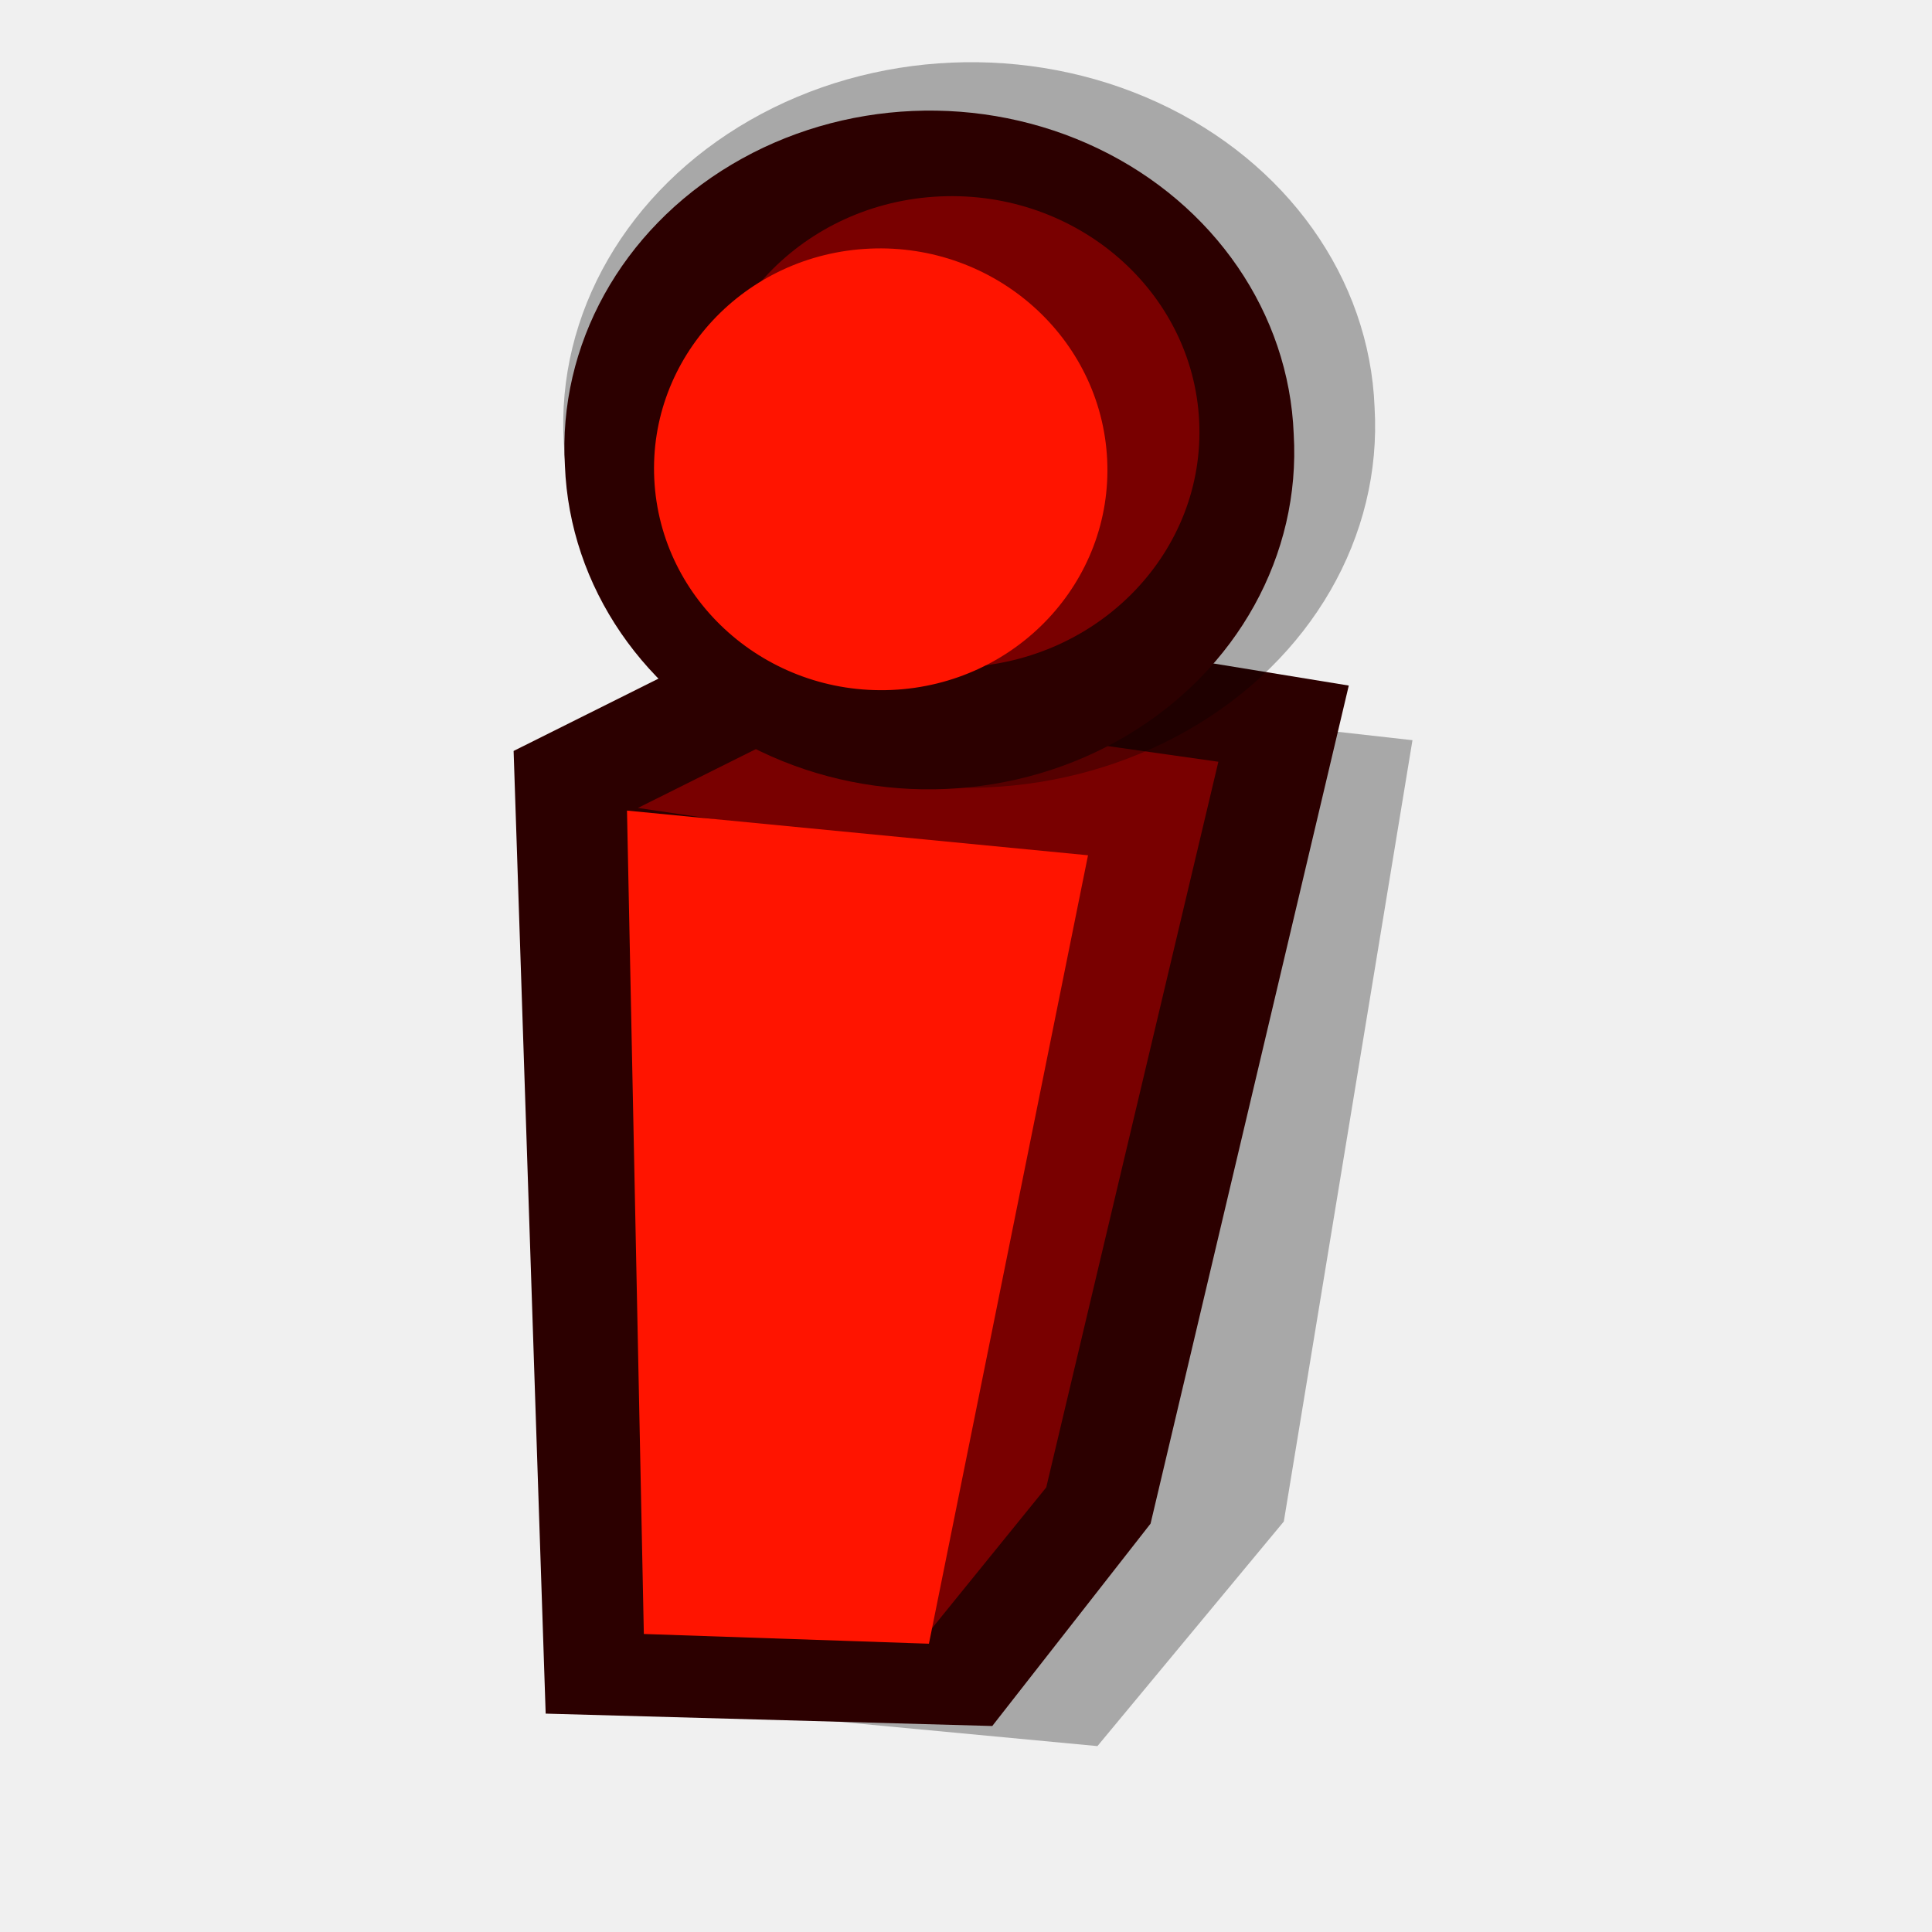
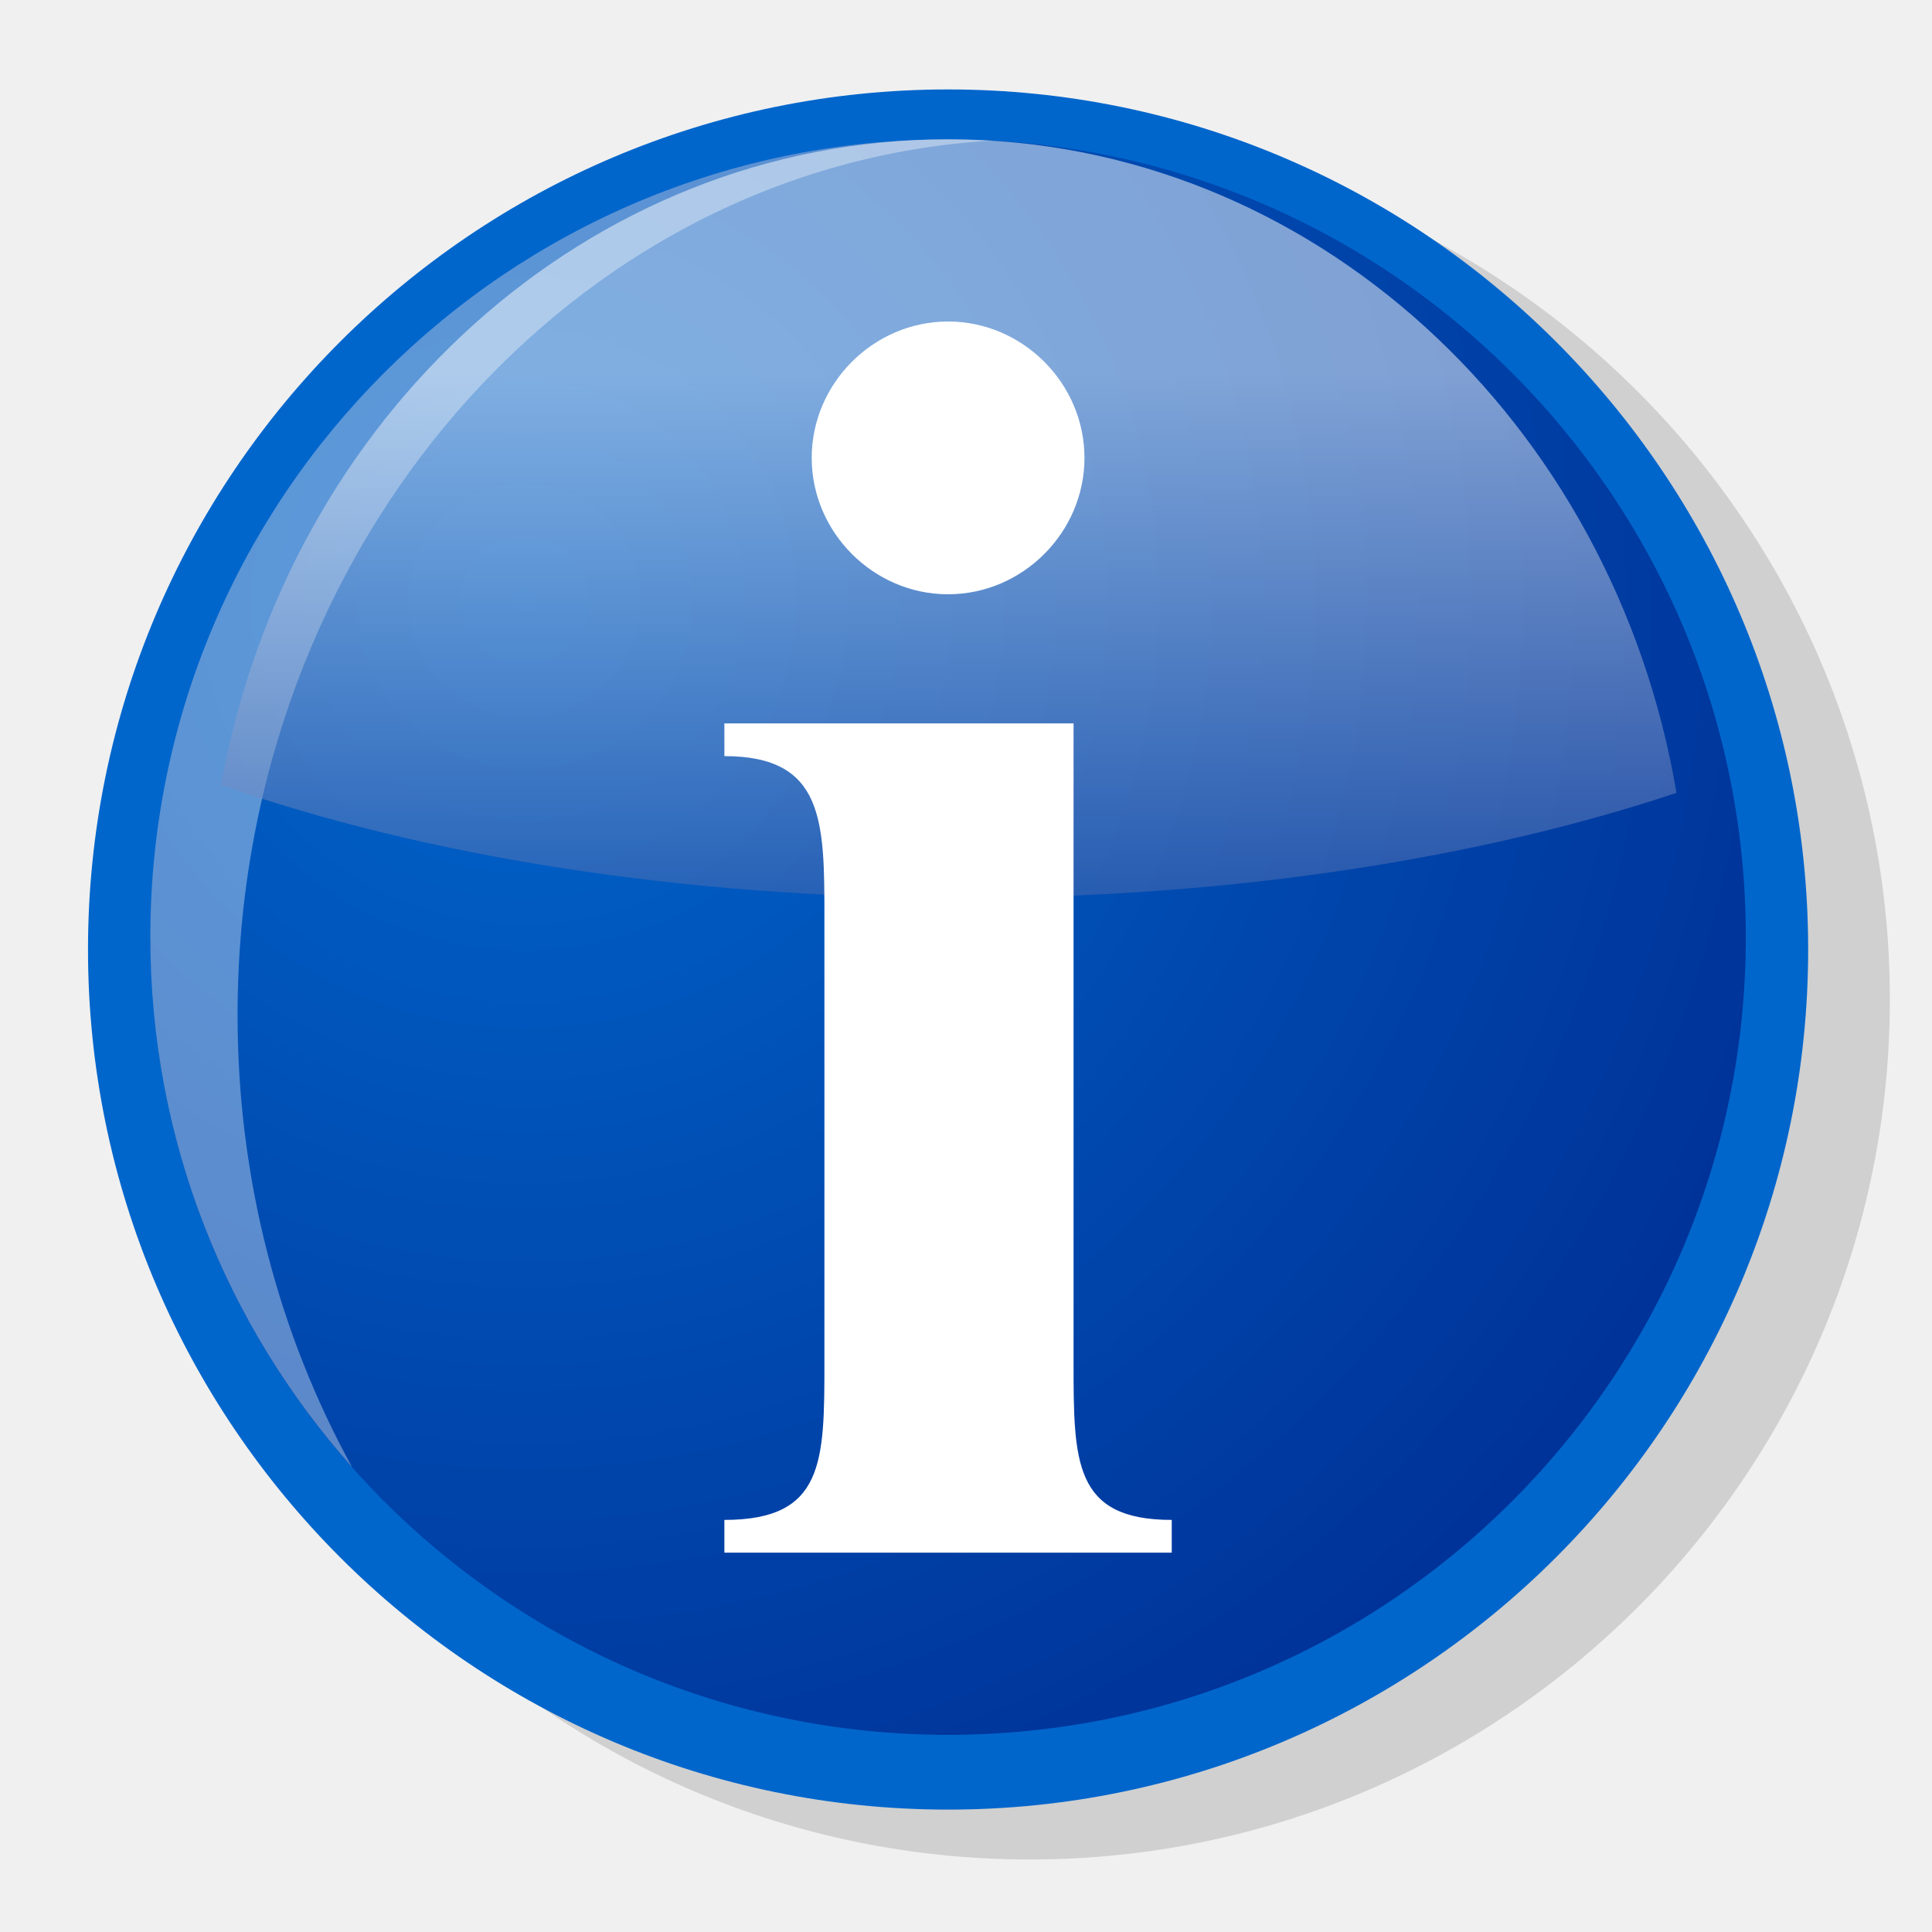
- <svg xmlns="http://www.w3.org/2000/svg" id="svg548" width="24pt" height="24pt">
-   <defs id="defs550">
-     <defs id="defs565" />
+ <svg xmlns="http://www.w3.org/2000/svg" version="1" x="0" y="0" width="60" height="60" viewBox="0 0 128 128" id="svg548">
+   <defs id="defs738">
+     <linearGradient x1="217.338" y1="214.333" x2="217.338" y2="149.078" id="XMLID_1_" gradientUnits="userSpaceOnUse" gradientTransform="translate(-196.1279,-102.2637)" spreadMethod="pad">
+       <stop style="stop-color:#949494;stop-opacity:1;" offset="0" id="stop554" />
+       <stop style="stop-color:#828282;stop-opacity:1;" offset="1" id="stop555" />
+     </linearGradient>
+     <linearGradient x1="217.338" y1="214.331" x2="217.338" y2="149.073" id="XMLID_2_" gradientUnits="userSpaceOnUse" gradientTransform="translate(-196.1279,-102.2637)" spreadMethod="pad">
+       <stop style="stop-color:#cecedb;stop-opacity:1;" offset="0" id="stop561" />
+       <stop style="stop-color:#ffffff;stop-opacity:1;" offset="1" id="stop562" />
+     </linearGradient>
+     <linearGradient x1="234.537" y1="159.763" x2="302.775" y2="201.692" id="XMLID_3_" gradientUnits="userSpaceOnUse" gradientTransform="translate(-196.1279,-102.2637)" spreadMethod="pad">
+       <stop style="stop-color:#828282;stop-opacity:1;" offset="0" id="stop568" />
+       <stop style="stop-color:#616161;stop-opacity:1;" offset="1" id="stop569" />
+     </linearGradient>
+     <linearGradient x1="234.541" y1="159.766" x2="302.779" y2="201.695" id="XMLID_4_" gradientUnits="userSpaceOnUse" gradientTransform="translate(-196.1279,-102.2637)" spreadMethod="pad">
+       <stop style="stop-color:#616161;stop-opacity:1;" offset="0" id="stop575" />
+       <stop style="stop-color:#494949;stop-opacity:1;" offset="1" id="stop576" />
+     </linearGradient>
+     <linearGradient x1="218.571" y1="209.451" x2="268.314" y2="209.451" id="XMLID_5_" gradientUnits="userSpaceOnUse" gradientTransform="translate(-196.1279,-102.2637)" spreadMethod="pad">
+       <stop style="stop-color:#fff030;stop-opacity:1;" offset="0" id="stop582" />
+       <stop style="stop-color:#ffae00;stop-opacity:1;" offset="1" id="stop583" />
+     </linearGradient>
+     <linearGradient x1="218.571" y1="209.451" x2="268.314" y2="209.451" id="XMLID_6_" gradientUnits="userSpaceOnUse" gradientTransform="translate(-196.1279,-102.2637)" spreadMethod="pad">
+       <stop style="stop-color:#fff030;stop-opacity:1;" offset="0" id="stop589" />
+       <stop style="stop-color:#ffff99;stop-opacity:1;" offset="1" id="stop590" />
+     </linearGradient>
+     <linearGradient x1="236.28" y1="156.929" x2="304.522" y2="198.86" id="XMLID_7_" gradientUnits="userSpaceOnUse" gradientTransform="translate(-196.1279,-102.2637)" spreadMethod="pad">
+       <stop style="stop-color:#cdcabd;stop-opacity:1;" offset="0" id="stop603" />
+       <stop style="stop-color:#ab9366;stop-opacity:1;" offset="1" id="stop604" />
+     </linearGradient>
+     <linearGradient x1="236.28" y1="156.929" x2="304.522" y2="198.86" id="XMLID_8_" gradientUnits="userSpaceOnUse" gradientTransform="translate(-196.1279,-102.2637)" spreadMethod="pad">
+       <stop style="stop-color:#ffe091;stop-opacity:1;" offset="0" id="stop610" />
+       <stop style="stop-color:#d6a84a;stop-opacity:1;" offset="1" id="stop611" />
+     </linearGradient>
+     <linearGradient x1="267.902" y1="140.182" x2="267.902" y2="183.757" id="XMLID_9_" gradientUnits="userSpaceOnUse" gradientTransform="translate(-196.1279,-102.2637)" spreadMethod="pad">
+       <stop style="stop-color:#ffffff;stop-opacity:1;" offset="0" id="stop617" />
+       <stop style="stop-color:#ffe091;stop-opacity:1;" offset="1" id="stop618" />
+     </linearGradient>
+     <radialGradient cx="240.05" cy="155.554" fx="240.05" fy="155.554" r="9.437" id="XMLID_10_" gradientUnits="userSpaceOnUse" gradientTransform="translate(-196.1279,-102.2637)" spreadMethod="pad">
+       <stop style="stop-color:#cccccc;stop-opacity:1;" offset="0" id="stop640" />
+       <stop style="stop-color:#494949;stop-opacity:1;" offset="1" id="stop641" />
+     </radialGradient>
+     <radialGradient cx="234.96" cy="-138.835" fx="234.96" fy="-138.835" r="9.436" id="XMLID_11_" gradientUnits="userSpaceOnUse" gradientTransform="matrix(0,-2.404,0.649,0,116.6299,663.6741)" spreadMethod="pad">
+       <stop style="stop-color:#cccccc;stop-opacity:1;" offset="0" id="stop647" />
+       <stop style="stop-color:#616161;stop-opacity:1;" offset="1" id="stop648" />
+     </radialGradient>
+     <radialGradient cx="389.176" cy="323.525" fx="389.176" fy="323.525" r="9.436" id="XMLID_12_" gradientUnits="userSpaceOnUse" gradientTransform="matrix(2.404,0,0,0.649,-871.0667,-155.8388)" spreadMethod="pad">
+       <stop style="stop-color:#cccccc;stop-opacity:1;" offset="0" id="stop654" />
+       <stop style="stop-color:#616161;stop-opacity:1;" offset="1" id="stop655" />
+     </radialGradient>
+     <radialGradient cx="291.106" cy="266.43" fx="291.106" fy="266.43" r="23.338" id="XMLID_13_" gradientUnits="userSpaceOnUse" gradientTransform="matrix(1,0,0,0.6286,-196.1279,-113.8702)" spreadMethod="pad">
+       <stop style="stop-color:#cccccc;stop-opacity:1;" offset="0" id="stop661" />
+       <stop style="stop-color:#494949;stop-opacity:1;" offset="1" id="stop662" />
+     </radialGradient>
+     <radialGradient cx="271.714" cy="195.03" fx="271.714" fy="195.03" r="9.436" id="XMLID_14_" gradientUnits="userSpaceOnUse" gradientTransform="translate(-196.1279,-102.2637)" spreadMethod="pad">
+       <stop style="stop-color:#57adff;stop-opacity:1;" offset="0" id="stop668" />
+       <stop style="stop-color:#0053bd;stop-opacity:1;" offset="1" id="stop669" />
+     </radialGradient>
+     <radialGradient cx="293.092" cy="181.062" fx="293.092" fy="181.062" r="16.562" id="XMLID_15_" gradientUnits="userSpaceOnUse" gradientTransform="translate(-196.1279,-102.2637)" spreadMethod="pad">
+       <stop style="stop-color:#cccccc;stop-opacity:1;" offset="0" id="stop675" />
+       <stop style="stop-color:#494949;stop-opacity:1;" offset="1" id="stop676" />
+     </radialGradient>
+     <radialGradient cx="241.057" cy="335.484" fx="241.057" fy="335.484" r="16.562" id="XMLID_16_" gradientUnits="userSpaceOnUse" gradientTransform="matrix(1,0,0,0.5143,-196.1279,-102.45)" spreadMethod="pad">
+       <stop style="stop-color:#cccccc;stop-opacity:1;" offset="0" id="stop682" />
+       <stop style="stop-color:#494949;stop-opacity:1;" offset="1" id="stop683" />
+     </radialGradient>
+     <linearGradient x1="18.509" y1="234.453" x2="18.509" y2="149.36" id="XMLID_17_" gradientUnits="userSpaceOnUse" gradientTransform="matrix(0.7071,-0.7071,0.7071,0.7071,-28.2853,64.5449)" spreadMethod="pad">
+       <stop style="stop-color:#828282;stop-opacity:1;" offset="0" id="stop689" />
+       <stop style="stop-color:#616161;stop-opacity:1;" offset="1" id="stop690" />
+     </linearGradient>
+     <linearGradient x1="204.801" y1="222.811" x2="204.801" y2="137.716" id="XMLID_18_" gradientUnits="userSpaceOnUse" gradientTransform="translate(-196.1279,-102.2637)" spreadMethod="pad">
+       <stop style="stop-color:#828282;stop-opacity:1;" offset="0" id="stop696" />
+       <stop style="stop-color:#616161;stop-opacity:1;" offset="1" id="stop697" />
+     </linearGradient>
+     <linearGradient x1="204.801" y1="221.578" x2="204.801" y2="138.949" id="XMLID_19_" gradientUnits="userSpaceOnUse" gradientTransform="translate(-196.1279,-102.2637)" spreadMethod="pad">
+       <stop style="stop-color:#cecedb;stop-opacity:1;" offset="0" id="stop703" />
+       <stop style="stop-color:#bdbdcf;stop-opacity:1;" offset="1" id="stop704" />
+     </linearGradient>
+     <linearGradient x1="204.8" y1="221.579" x2="204.8" y2="138.948" id="XMLID_20_" gradientUnits="userSpaceOnUse" gradientTransform="translate(-196.1279,-102.2637)" spreadMethod="pad">
+       <stop style="stop-color:#cecedb;stop-opacity:1;" offset="0" id="stop710" />
+       <stop style="stop-color:#ffffff;stop-opacity:1;" offset="1" id="stop711" />
+     </linearGradient>
  </defs>
-   <path style="font-size:12;fill-opacity:0.3;fill-rule:evenodd;stroke-width:1pt" d="M 12.33,12.422 L 14.369,11.246 L 23.395,12.26 L 21.264,25.201 L 18.177,28.921 L 10.308,28.18 L 12.33,12.422 z " id="path574" />
-   <path style="font-size:12;fill:#2c0000;fill-rule:evenodd;stroke-width:1pt" d="M 8.507,12.438 L 13.549,9.921 L 22.34,11.355 L 19.057,25.236 L 16.435,28.588 L 9.038,28.383 L 8.507,12.438 z " id="path570" />
-   <path style="font-size:12;fill:none;fill-rule:evenodd;stroke-width:1pt" d="M 17.244,27.036 L 18.81,25.417 L 16.466,12.086 L 14.019,11.59 L 12.548,13.29 L 15.582,13.631 L 17.244,27.036 z " id="path568" />
-   <path style="font-size:12;fill:#790000;fill-rule:evenodd;stroke-width:1pt" d="M 15.303,27.135 L 17.703,14.44 L 10.566,13.382 L 13.888,11.725 L 20.18,12.617 L 17.329,24.636 L 15.303,27.135 z " id="path569" />
-   <path style="font-size:12;fill:#ff1400;fill-opacity:1;fill-rule:evenodd;stroke-width:1pt" d="M 10.664,27.064 L 10.385,13.426 L 18.021,14.166 L 15.386,27.225 L 10.664,27.064 z " id="path567" />
-   <path style="font-size:12;fill-opacity:0.3;fill-rule:evenodd;stroke-width:1pt" id="path575" d="M 51.948 68.739 A 11.94 10.997 0 1 1  28.069,68.739 A 11.94 10.997 0 1 1  51.948 68.739 z" transform="matrix(0.562387,-2.447783e-2,-2.652572e-2,-0.540867,-4.624098,45.19749)" />
-   <path style="font-size:12;fill:#2c0000;fill-rule:evenodd;stroke-width:1pt" id="path558" d="M 51.948 68.739 A 11.94 10.997 0 1 1  28.069,68.739 A 11.94 10.997 0 1 1  51.948 68.739 z" transform="matrix(0.50551,-2.200229e-2,-2.481391e-2,-0.505962,-3.126497,43.11256)" />
-   <path style="font-size:12;fill:#790000;fill-rule:evenodd;stroke-width:1pt" d="M 19.862,6.973 C 19.756,4.821 17.836,3.154 15.575,3.253 C 13.314,3.351 11.565,5.178 11.671,7.33 C 11.776,9.482 16.823,7.946 15.958,11.051 C 18.218,10.952 19.968,9.126 19.862,6.973 z " id="path562" />
-   <path style="font-size:12;fill:#ff1400;fill-opacity:1;fill-rule:evenodd;stroke-width:1pt" d="M 18.338,7.61 C 18.239,5.592 16.478,4.027 14.408,4.118 C 12.338,4.208 10.738,5.918 10.837,7.936 C 10.935,9.954 12.696,11.518 14.766,11.428 C 16.837,11.338 18.437,9.627 18.338,7.61 z " id="path561" />
+   <g style="font-size:12;stroke:#000000;" id="Layer_2">
+     <path d="M 128 128 L 0 128 L 0 0 L 128 0 L 128 128 z " style="fill:none;stroke:none;" id="path550" />
+   </g>
+   <g transform="matrix(1.476042,0,0,1.476042,-63.72516,5.925749)" style="font-size:12;stroke:#000000;" id="g717">
+     <path d="M 50.789 40.843 C 50.789 62.13 68.107 79.449 89.393 79.449 C 110.682 79.449 128 62.13 128 40.843 C 128 19.556 110.682 2.238 89.394 2.238 C 68.107 2.238 50.789 19.556 50.789 40.843 z " style="opacity:0.36;fill:#999999;stroke:none;" id="path718" />
+     <path d="M 47.123 38.605 C 47.123 59.892 64.441 77.21 85.728 77.21 C 107.016 77.21 124.333 59.892 124.333 38.605 C 124.333 17.318 107.016 0 85.728 0 C 64.441 0 47.123 17.318 47.123 38.605 z " style="fill:#0066cc;stroke:none;" id="path719" />
+     <radialGradient cx="66.706" cy="22.942" fx="66.706" fy="22.942" r="59.341" id="XMLID_21_" gradientUnits="userSpaceOnUse" spreadMethod="pad">
+       <stop style="stop-color:#0066cc;stop-opacity:1;" offset="0" id="stop721" />
+       <stop style="stop-color:#003399;stop-opacity:1;" offset="1" id="stop722" />
+     </radialGradient>
+     <path d="M 49.919 38.046 C 49.919 57.822 65.952 73.855 85.727 73.855 C 105.504 73.855 121.535 57.822 121.535 38.046 C 121.535 18.27 105.505 2.238 85.728 2.238 C 65.952 2.238 49.919 18.27 49.919 38.046 z " style="fill:url(#XMLID_21_);stroke:none;" id="path726" />
+     <path d="M 53.836 41.543 C 53.836 20.544 68.839 3.394 87.72 2.296 C 87.061 2.26 86.397 2.238 85.728 2.238 C 65.953 2.238 49.92 18.27 49.92 38.046 C 49.92 47.181 53.347 55.511 58.976 61.837 C 55.715 55.913 53.836 48.969 53.836 41.543 z " style="opacity:0.36;fill:#ffffff;stroke:none;" id="path727" />
+     <linearGradient x1="85.76" y1="12.79" x2="85.76" y2="44.682" id="XMLID_22_" gradientUnits="userSpaceOnUse" spreadMethod="pad">
+       <stop style="stop-color:#ffffff;stop-opacity:1;" offset="0" id="stop729" />
+       <stop style="stop-color:#0d3692;stop-opacity:1;" offset="1" id="stop730" />
+     </linearGradient>
+     <path d="M 86.278 36.289 C 98.401 36.289 109.561 34.527 118.423 31.574 C 115.594 14.889 102.038 2.239 85.73 2.239 C 69.539 2.239 56.056 14.711 53.097 31.22 C 62.116 34.386 73.675 36.289 86.278 36.289 z " style="opacity:0.5;fill:url(#XMLID_22_);stroke:none;" id="path734" />
+     <g id="g735">
+       <path d="M 91.36 57.105 C 91.36 61.594 91.36 64.207 95.767 64.207 L 95.767 65.676 L 75.687 65.676 L 75.687 64.207 C 80.177 64.207 80.177 61.595 80.177 57.105 L 80.177 37.188 C 80.177 32.862 80.177 29.924 75.687 29.924 L 75.687 28.455 L 91.36 28.455 L 91.36 57.105 z M 85.728 10.416 C 89.075 10.416 91.85 13.191 91.85 16.538 C 91.85 19.884 89.075 22.66 85.728 22.66 C 82.382 22.66 79.607 19.885 79.607 16.538 C 79.606 13.191 82.382 10.416 85.728 10.416 z " style="fill:#ffffff;stroke:none;" id="path736" />
+     </g>
+   </g>
</svg>
